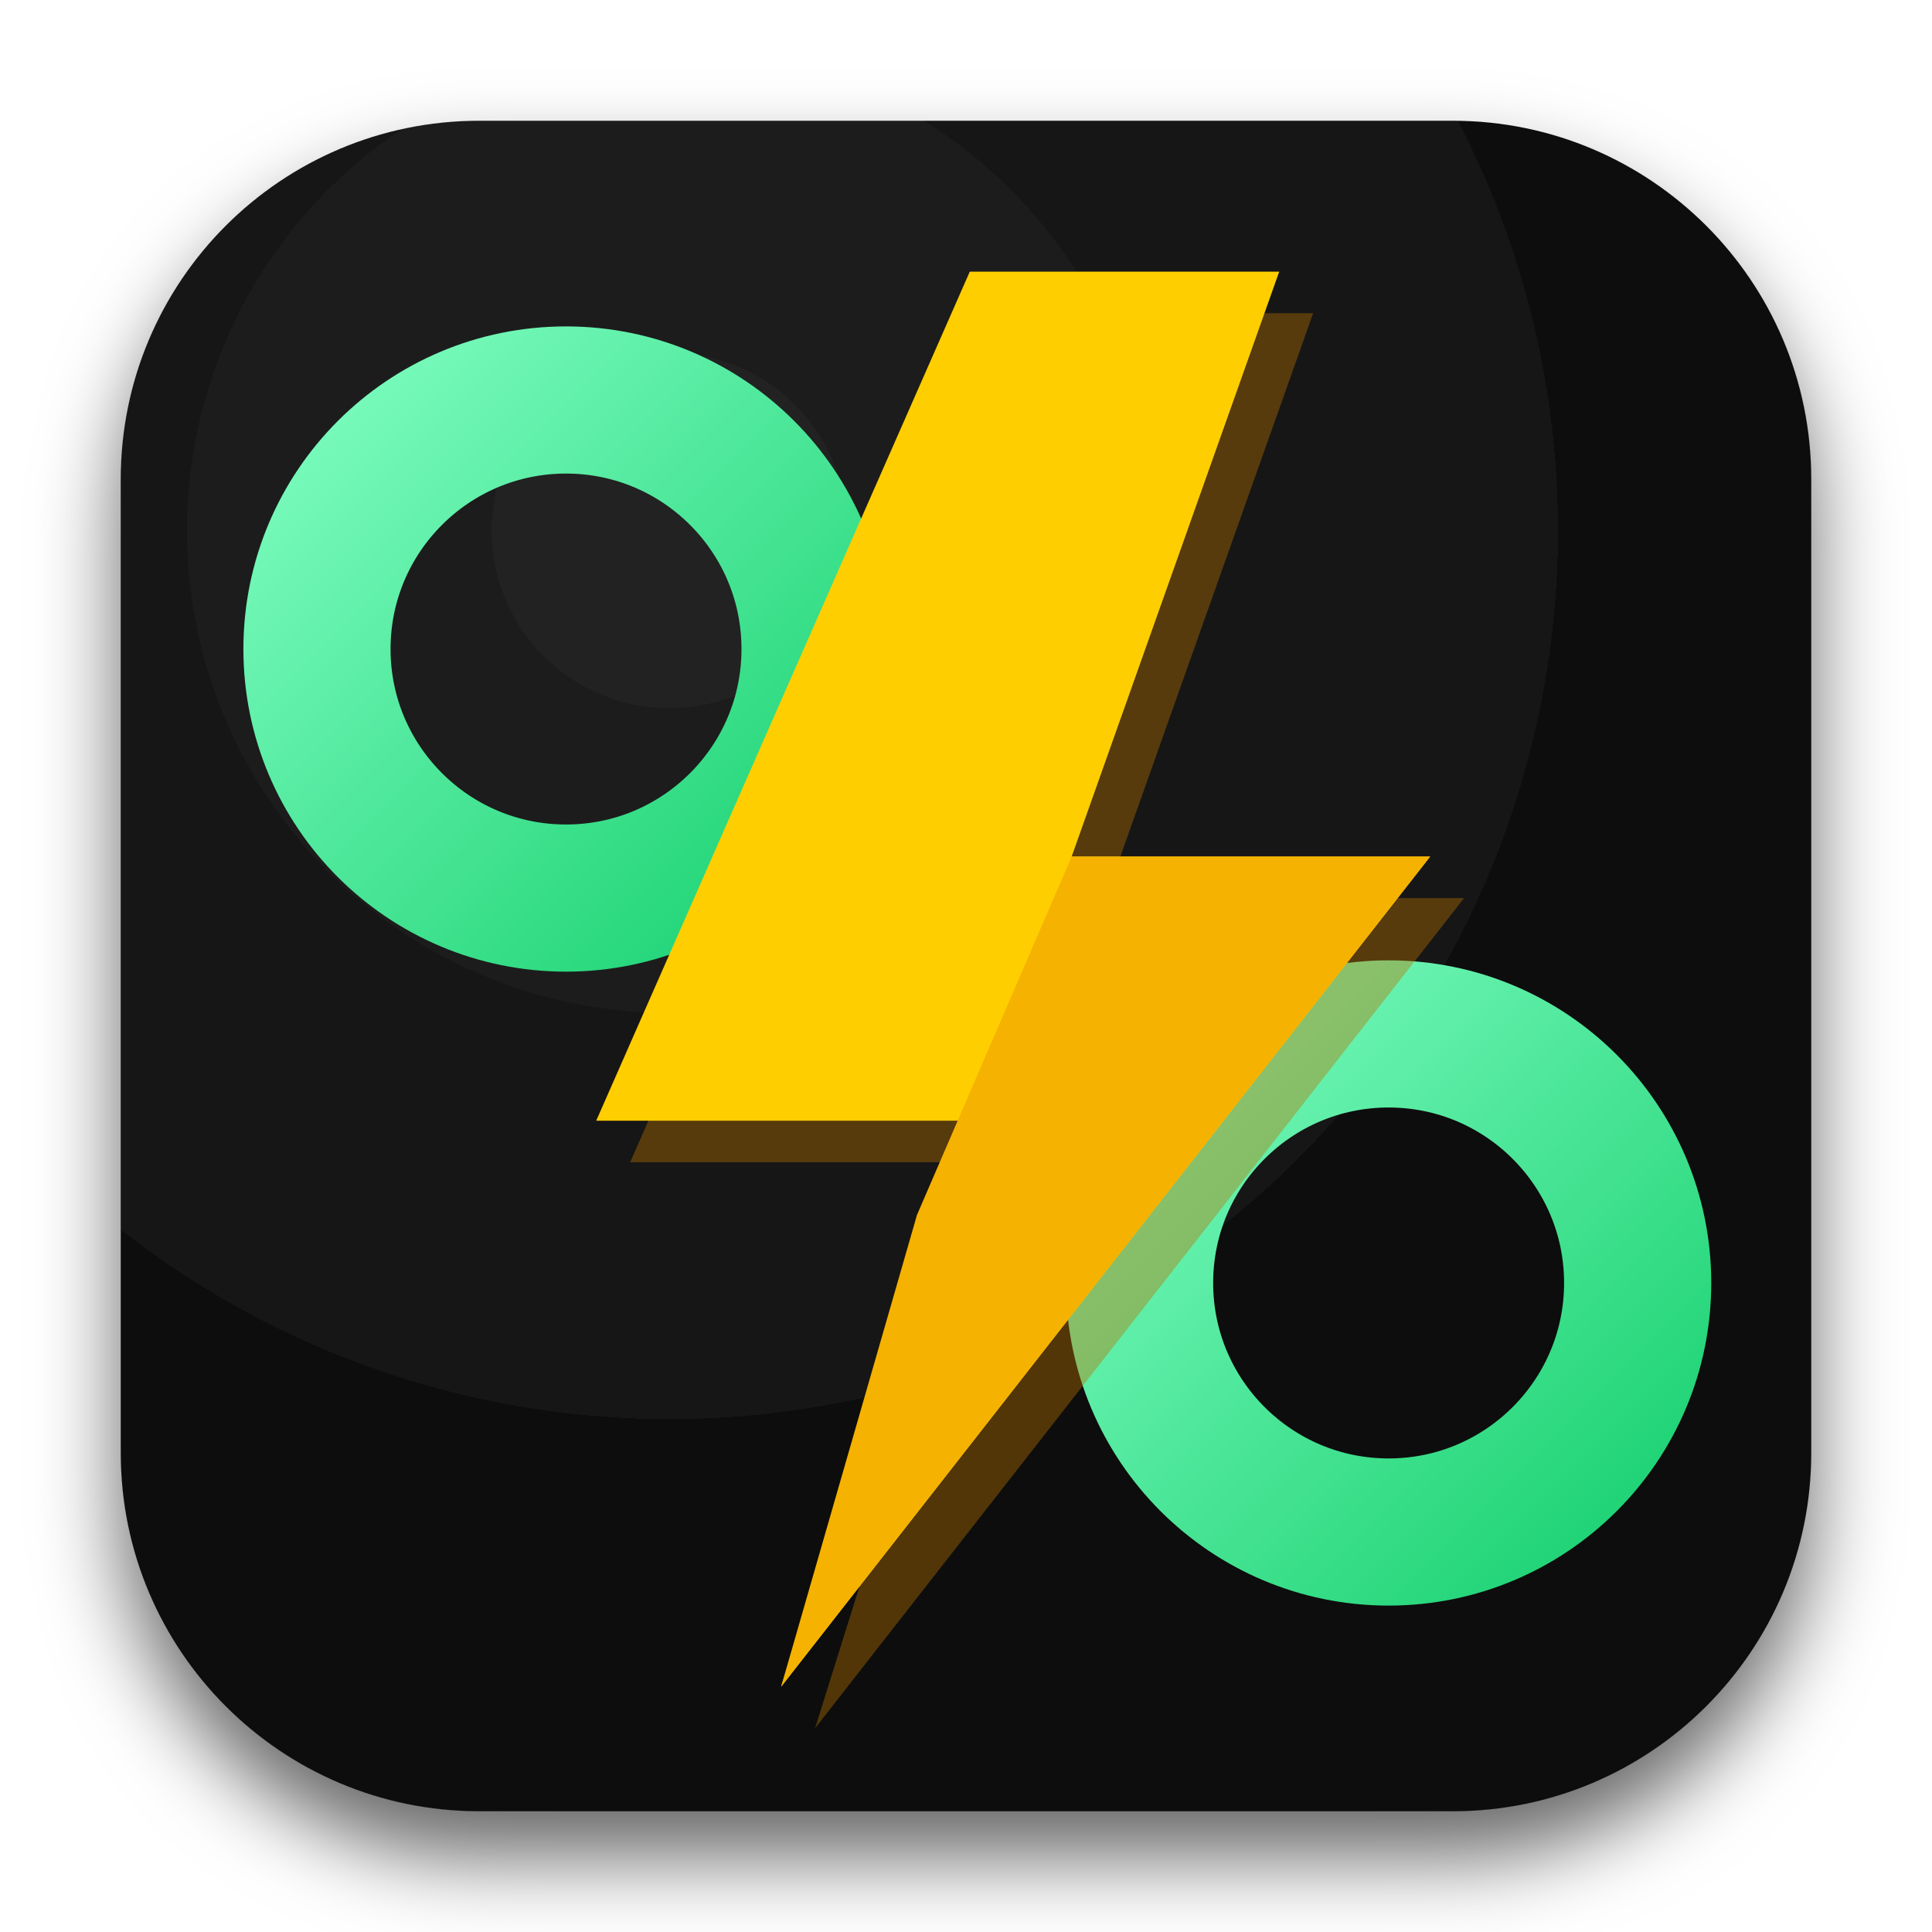
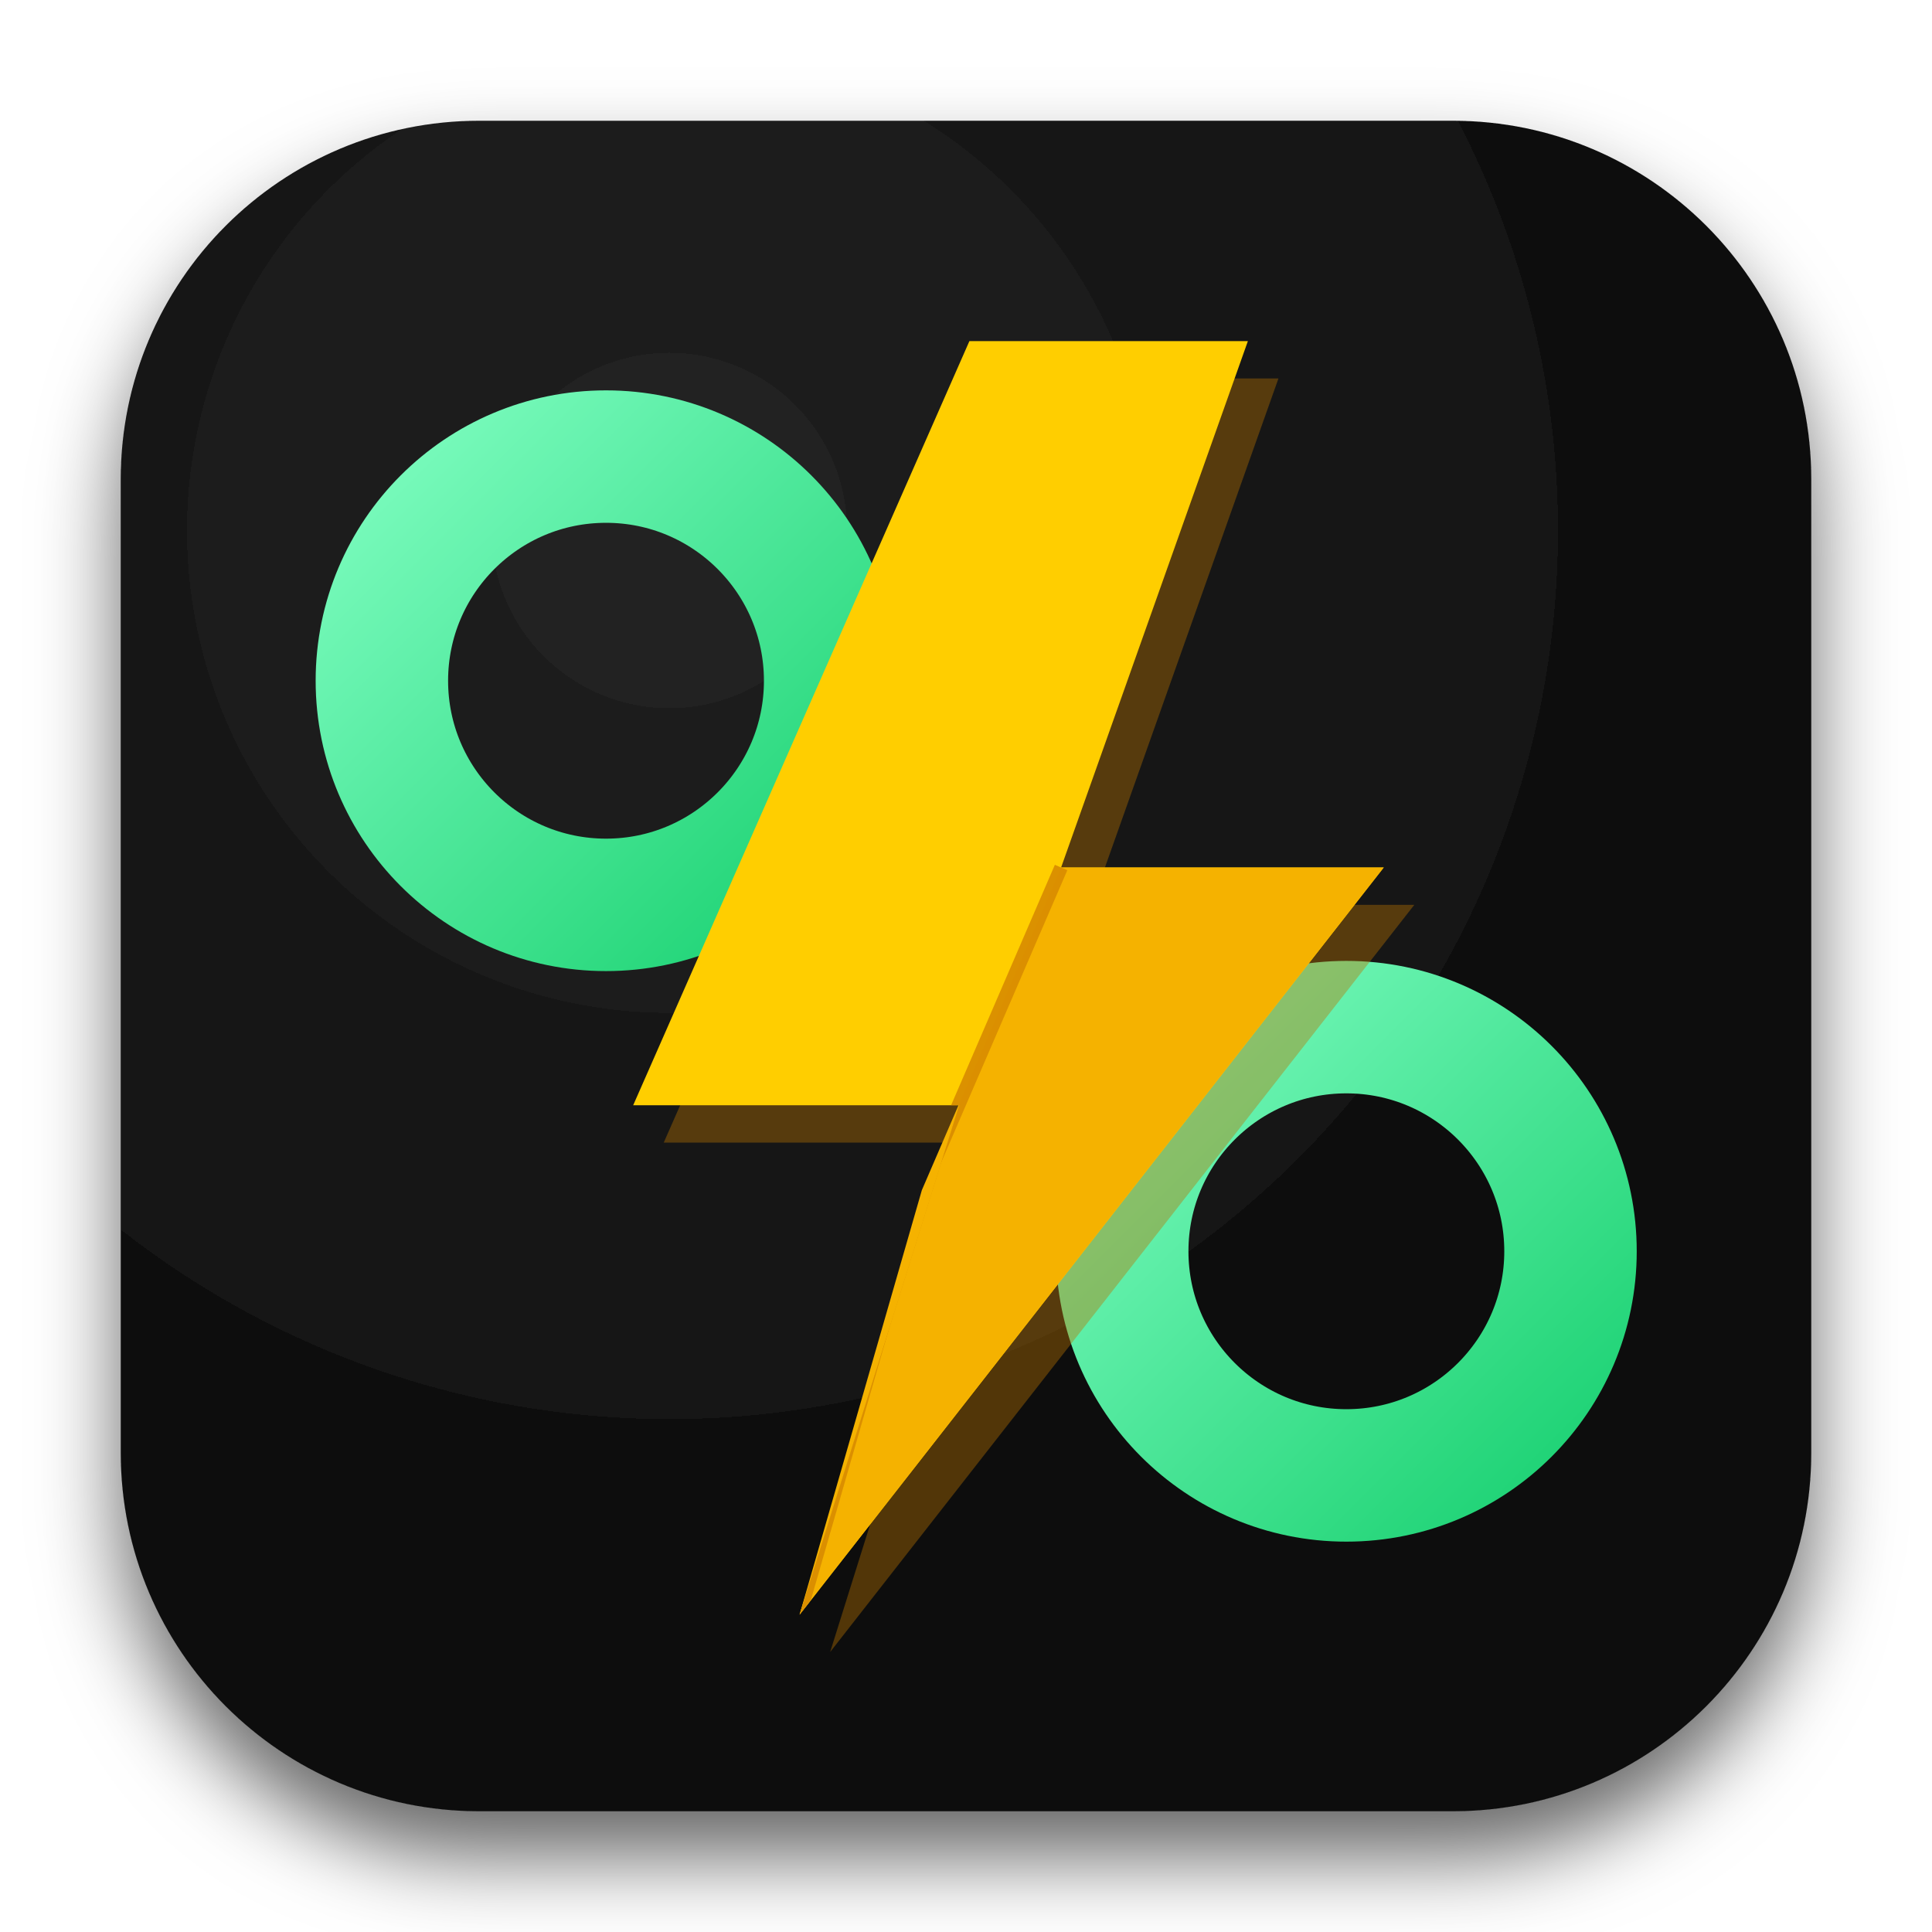
<svg xmlns="http://www.w3.org/2000/svg" width="1024" height="1024" viewBox="0 0 1024 1024" fill="none">
  <defs>
    <radialGradient id="bg" cx="0" cy="0" r="1" gradientUnits="userSpaceOnUse" gradientTransform="translate(360 280) rotate(55) scale(980)">
      <stop offset="0" stop-color="#232323" />
      <stop offset="0.6" stop-color="#0d0d0d" />
      <stop offset="1" stop-color="#050505" />
    </radialGradient>
    <linearGradient id="ringGrad" x1="0" y1="0" x2="1" y2="1">
      <stop offset="0" stop-color="#7BFFC0" />
      <stop offset="1" stop-color="#1ED676" />
    </linearGradient>
    <filter id="shadow">
      <feDropShadow dx="0" dy="24" stdDeviation="22" flood-color="#000" flood-opacity="0.6" />
    </filter>
+     <clipPath id="boltClip">
+       <path d="M548 150            L712 150            L602 460            L792 460            L448 900            L542 600            L350 600            Z" />
+     </clipPath>
  </defs>
  <g filter="url(#shadow)">
    <rect x="64" y="64" width="896" height="896" rx="190" fill="url(#bg)" />
  </g>
-   <g opacity="0.98">
-     <circle cx="300" cy="344" r="132" stroke="url(#ringGrad)" stroke-width="78" fill="none" />
-     <circle cx="736" cy="680" r="132" stroke="url(#ringGrad)" stroke-width="78" fill="none" />
-   </g>
-   <g transform="translate(-34 -6)">
-     <path d="M548 150          L712 150          L602 460          L792 460          L448 900          L542 600          L350 600          Z" fill="#B87400" opacity="0.40" transform="translate(18 22)" />
-     <path d="M548 150          L712 150          L602 460          L792 460          L448 900          L542 600          L350 600          Z" fill="#FFCE00" />
-     <path d="M602 460          L792 460          L448 900          L520 650          Z" fill="#F5B200" />
+   <g transform="translate(512 512) scale(0.90) translate(-512 -512)">
+     <g opacity="0.98">
+       <circle cx="300" cy="344" r="132" stroke="url(#ringGrad)" stroke-width="78" fill="none" />
+       <circle cx="736" cy="680" r="132" stroke="url(#ringGrad)" stroke-width="78" fill="none" />
+     </g>
+     <g transform="translate(-34 -6)">
+       <path d="M548 150            L712 150            L602 460            L792 460            L448 900            L542 600            L350 600            Z" fill="#B87400" opacity="0.40" transform="translate(18 22)" />
+       <path d="M548 150            L712 150            L602 460            L792 460            L448 900            L542 600            L350 600            Z" fill="#FFCE00" />
+       <path d="M602 460            L792 460            L448 900            L520 650            Z" fill="#F5B200" />
+       <g clip-path="url(#boltClip)">
+         <path d="M520 650              L448 900              L542 600              Z" fill="#E29A00" opacity="0.98" />
+       </g>
+       <g clip-path="url(#boltClip)">
+         <path d="M602 460 L520 650 L448 900" stroke="#D98E00" stroke-width="8" stroke-linecap="butt" stroke-linejoin="miter" opacity="0.95" />
+       </g>
+     </g>
  </g>
</svg>
